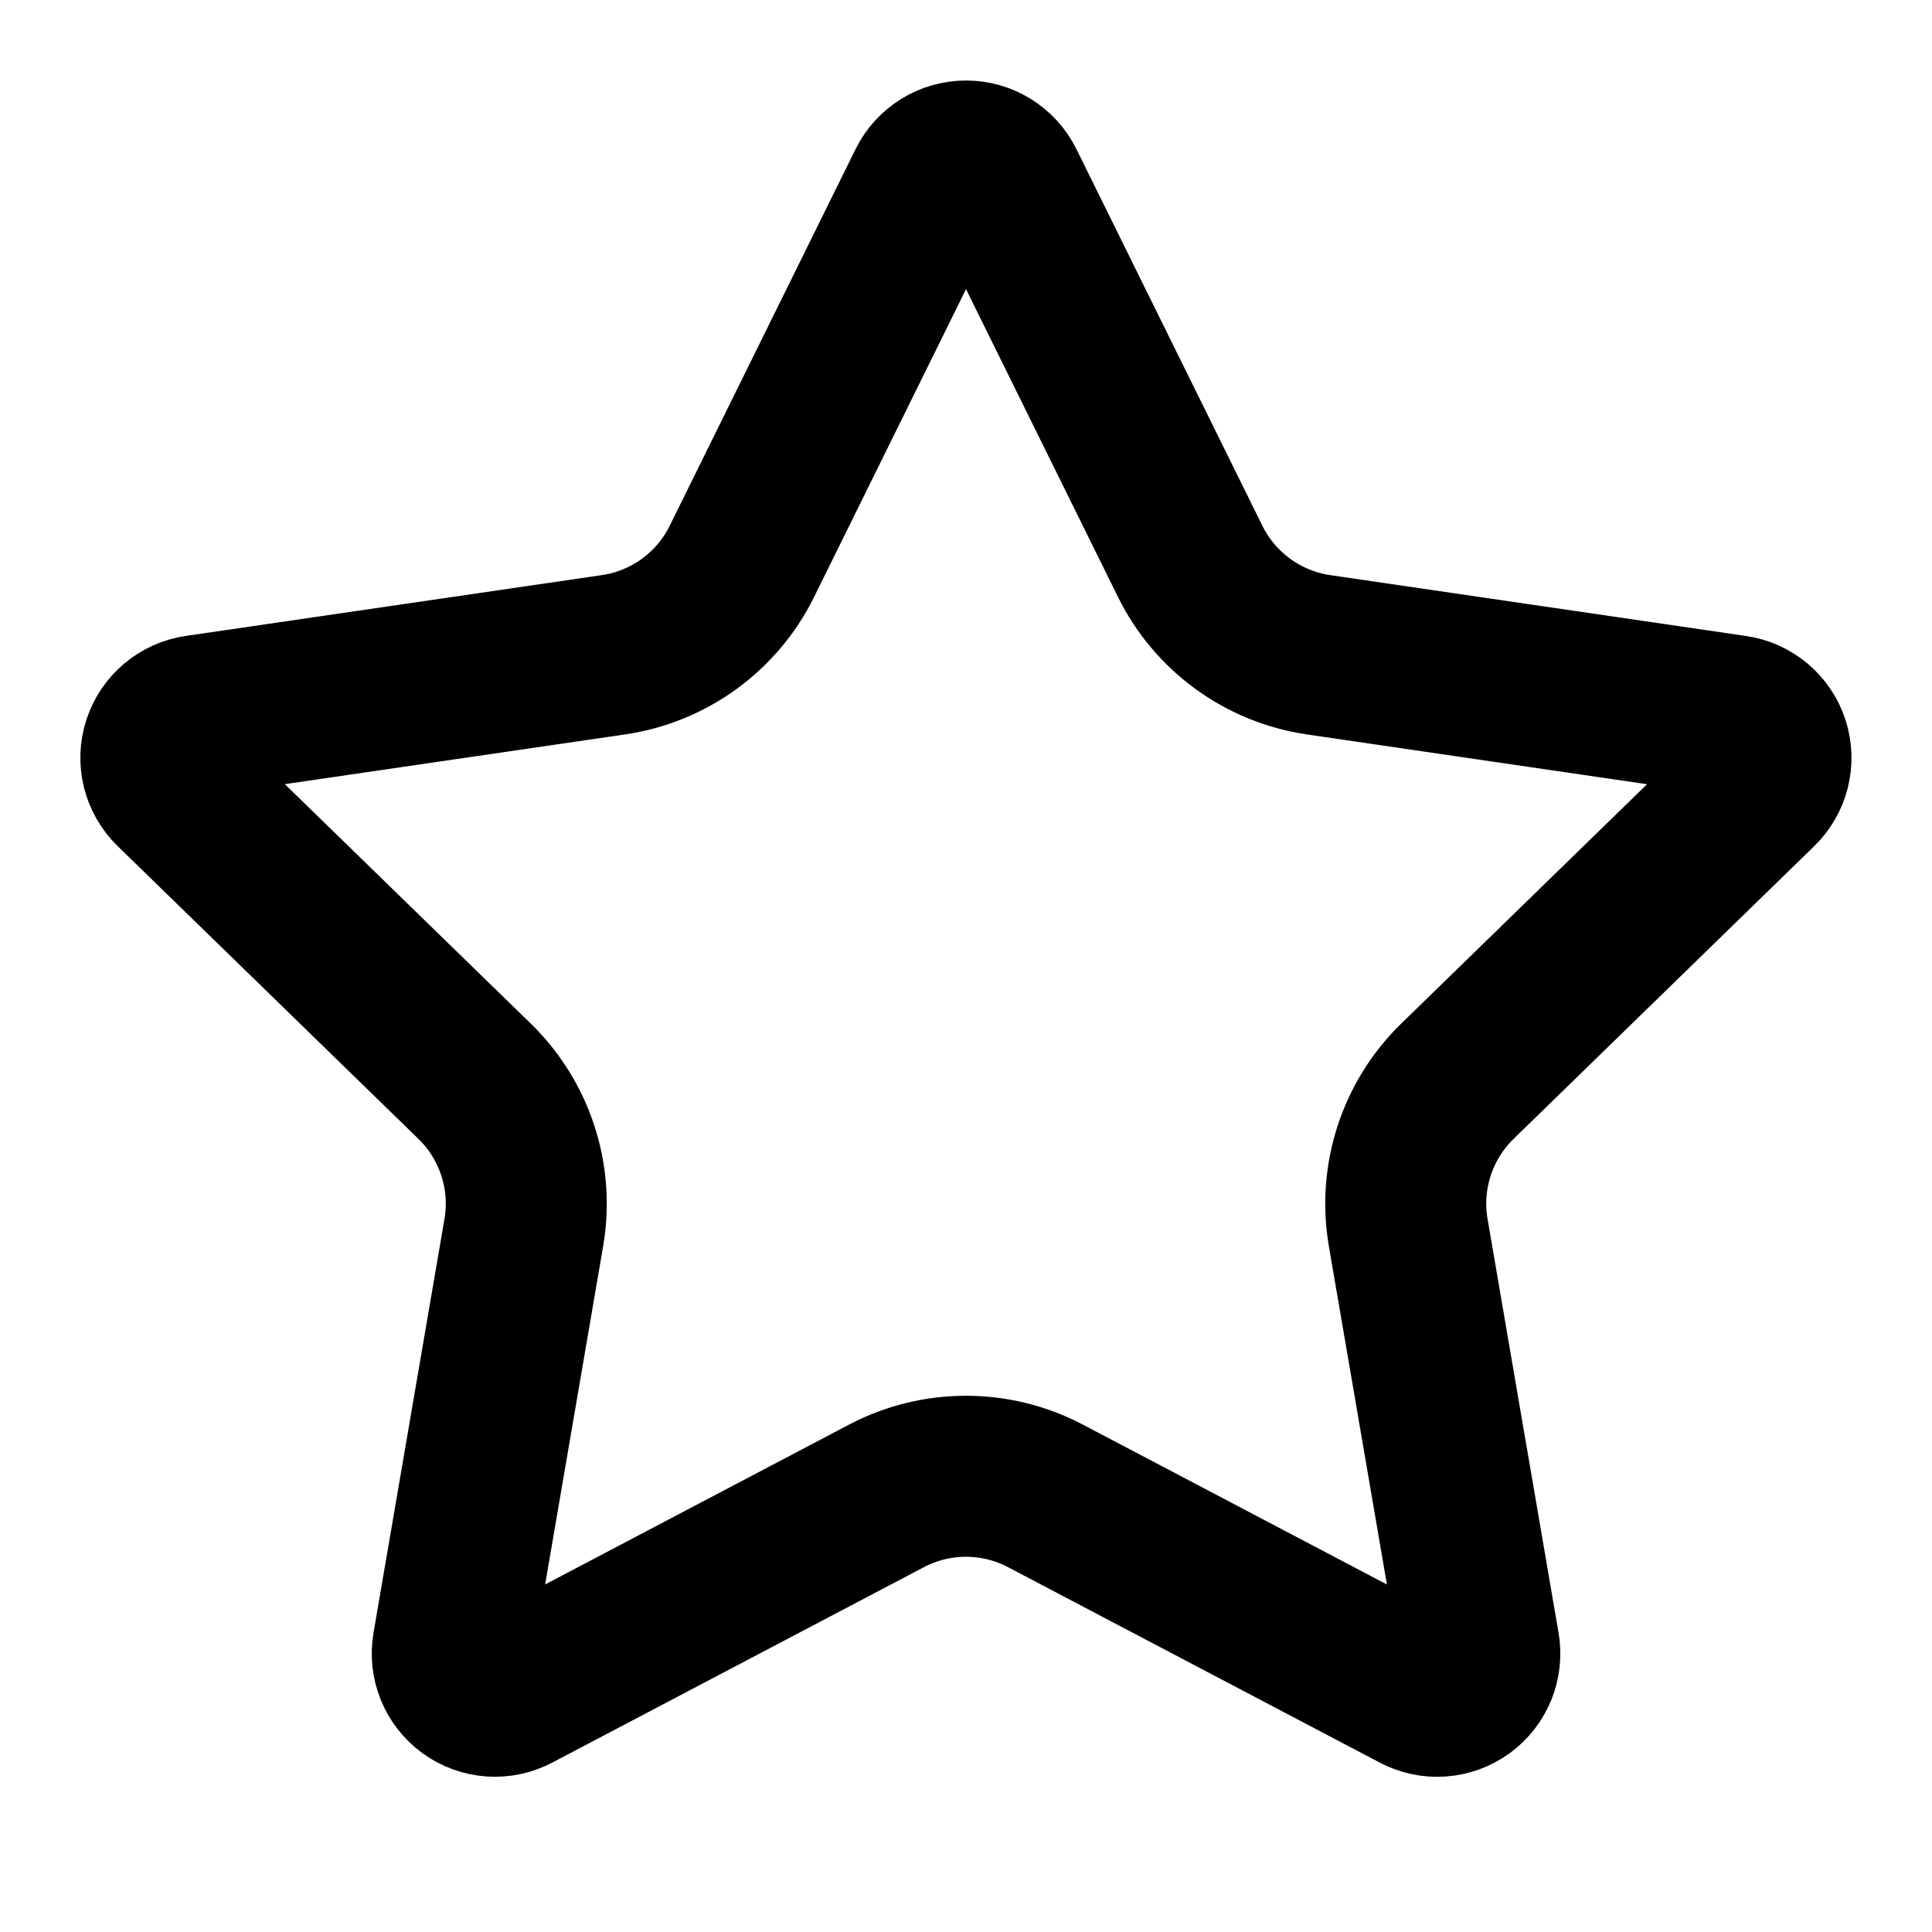
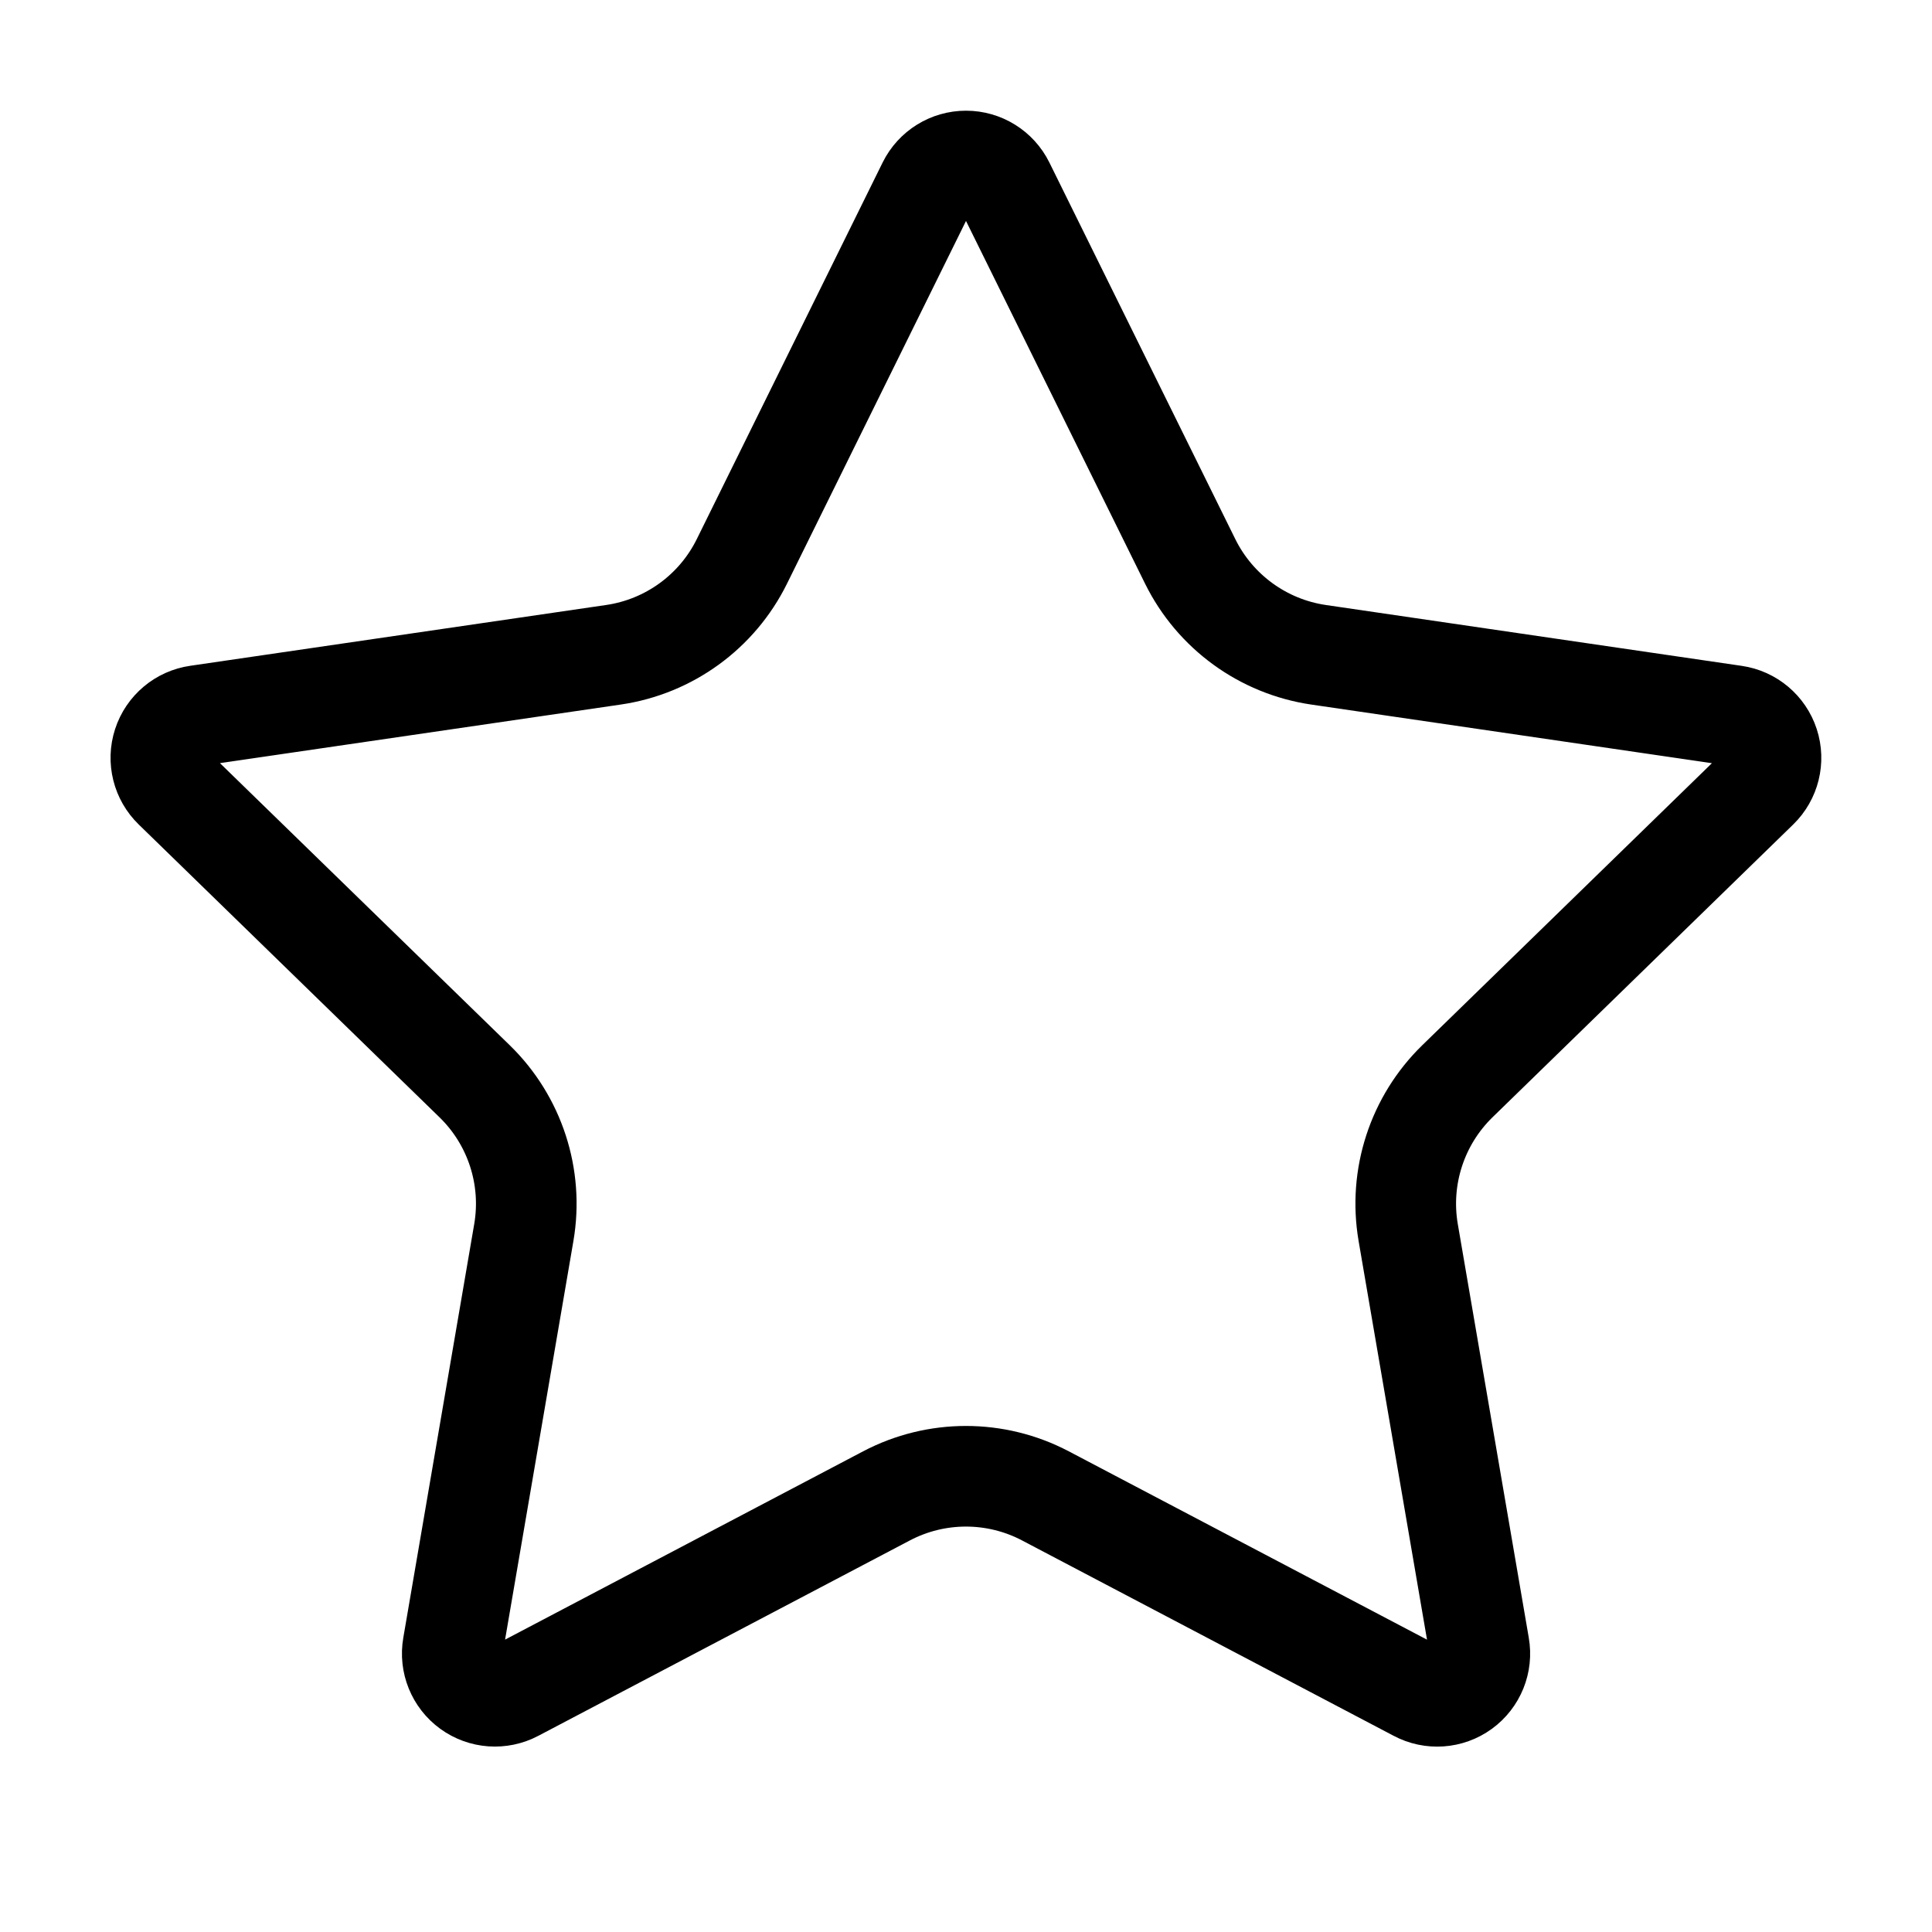
<svg xmlns="http://www.w3.org/2000/svg" width="24" height="24" viewBox="0 0 24 24" fill="none" stroke="currentColor" stroke-width="2" stroke-linecap="round" stroke-linejoin="round" class="lucide lucide-star-icon lucide-star" version="1.1" id="svg1">
  <defs id="defs1" />
-   <path d="M11.525 2.295a.53.53 0 0 1 .95 0l2.31 4.679a2.123 2.123 0 0 0 1.595 1.16l5.166.756a.53.53 0 0 1 .294.904l-3.736 3.638a2.123 2.123 0 0 0-.611 1.878l.882 5.14a.53.53 0 0 1-.771.56l-4.618-2.428a2.122 2.122 0 0 0-1.973 0L6.396 21.01a.53.53 0 0 1-.77-.56l.881-5.139a2.122 2.122 0 0 0-.611-1.879L2.16 9.795a.53.53 0 0 1 .294-.906l5.165-.755a2.122 2.122 0 0 0 1.597-1.16z" id="path1" style="stroke:#000000;stroke-opacity:1;stroke-width:2;stroke-dasharray:none" />
+   <path d="M11.525 2.295a.53.53 0 0 1 .95 0l2.31 4.679a2.123 2.123 0 0 0 1.595 1.16l5.166.756a.53.53 0 0 1 .294.904l-3.736 3.638a2.123 2.123 0 0 0-.611 1.878l.882 5.14a.53.53 0 0 1-.771.56l-4.618-2.428a2.122 2.122 0 0 0-1.973 0L6.396 21.01a.53.53 0 0 1-.77-.56l.881-5.139a2.122 2.122 0 0 0-.611-1.879L2.16 9.795a.53.53 0 0 1 .294-.906l5.165-.755a2.122 2.122 0 0 0 1.597-1.16z" id="path1" style="stroke:#000000;stroke-opacity:1;stroke-width:1.25;stroke-dasharray:none" />
</svg>
